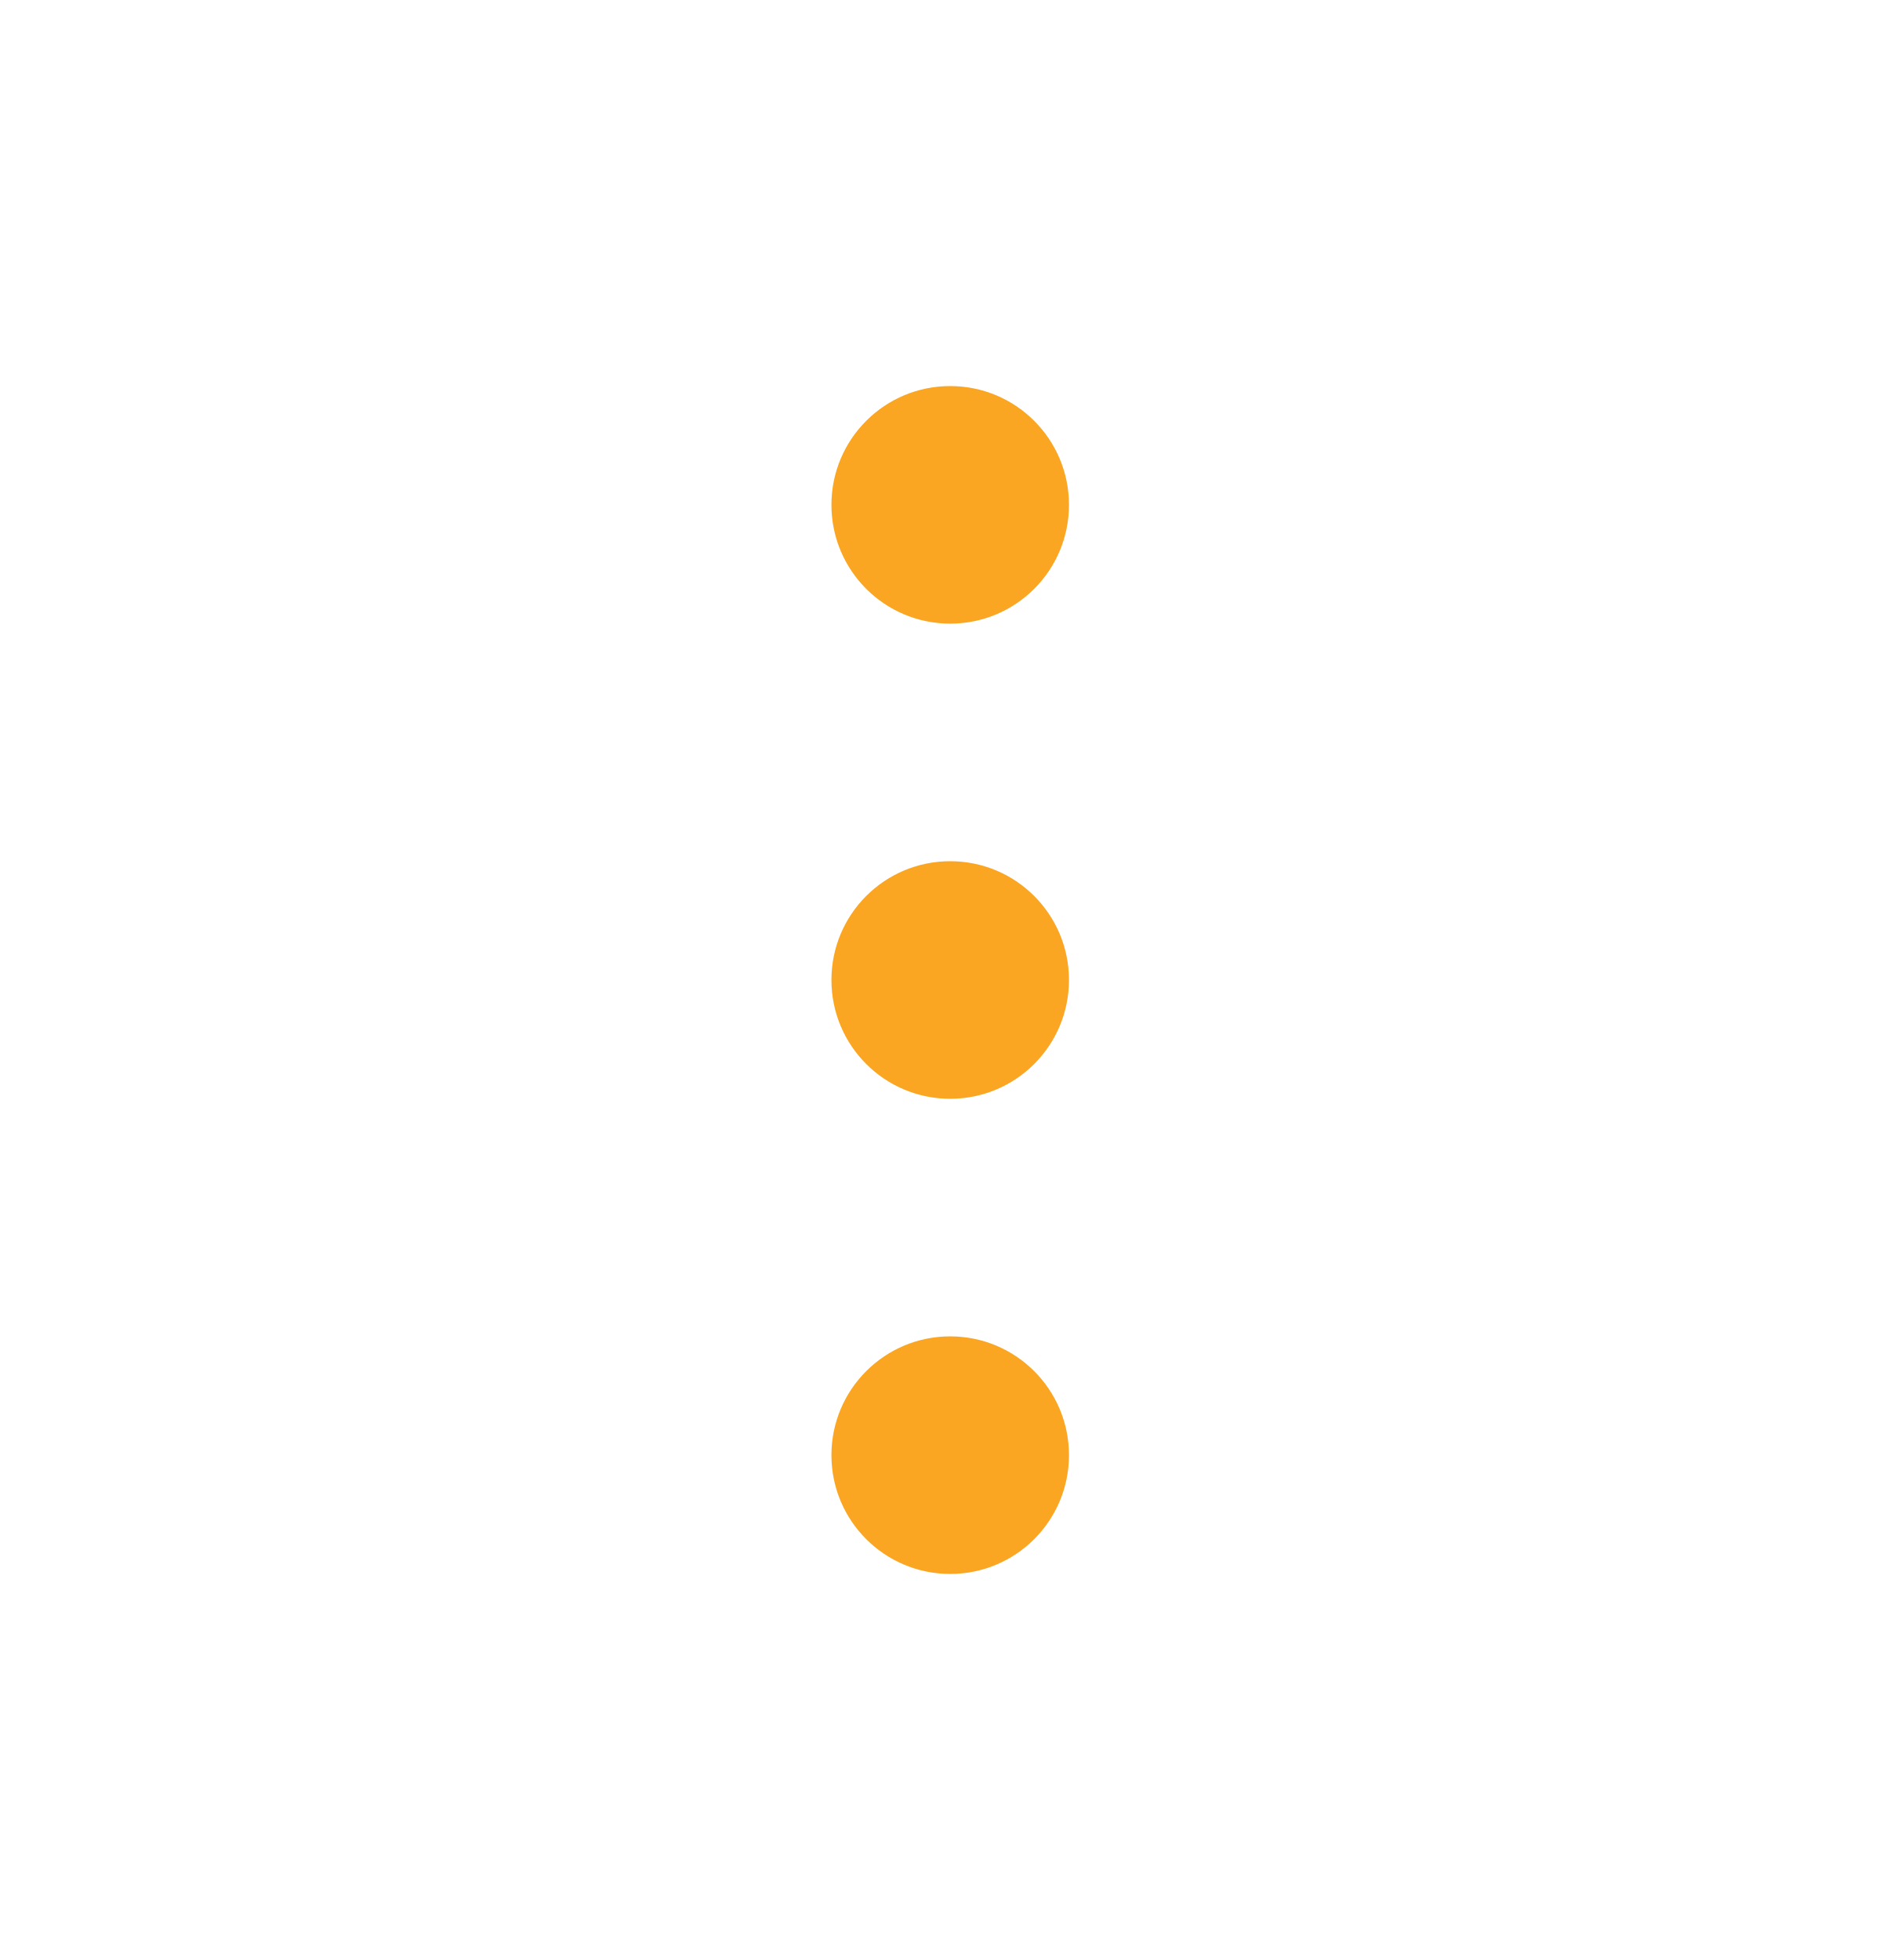
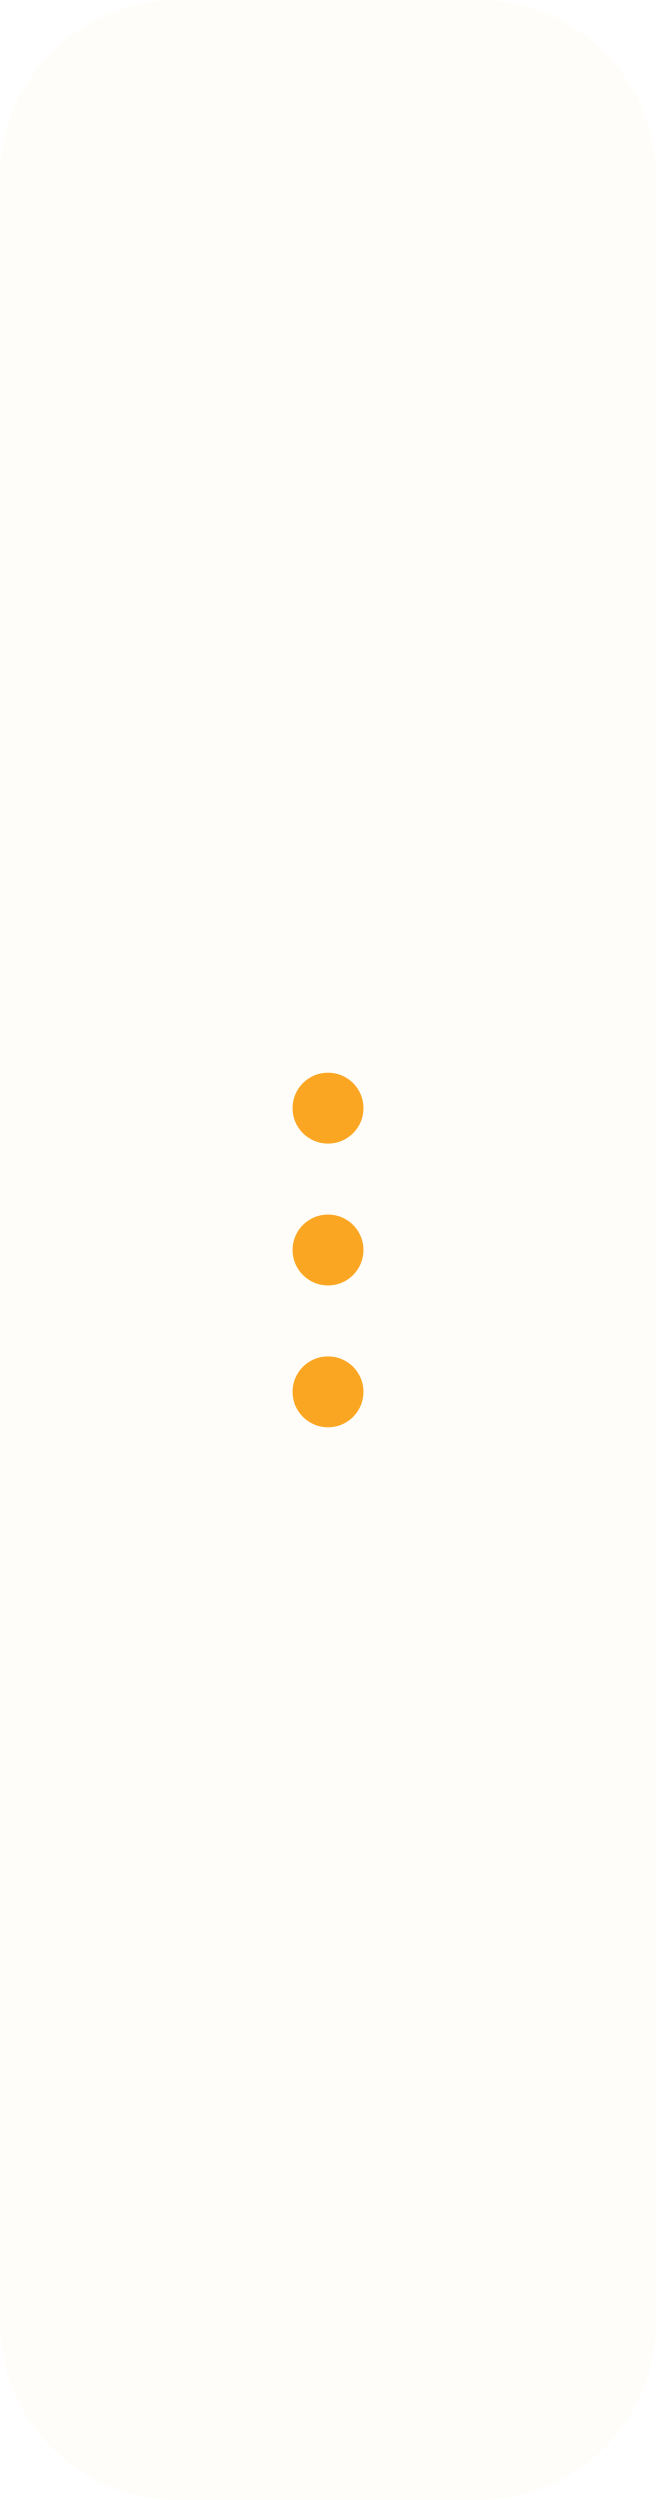
- <svg xmlns="http://www.w3.org/2000/svg" width="32" height="33" viewBox="0 0 32 33" fill="none">
-   <path d="M16 10.5C17.105 10.5 18 9.605 18 8.5C18 7.395 17.105 6.5 16 6.5C14.895 6.5 14 7.395 14 8.5C14 9.605 14.895 10.5 16 10.5Z" fill="#FBA622" />
-   <path d="M16 18.5C17.105 18.5 18 17.605 18 16.5C18 15.395 17.105 14.5 16 14.5C14.895 14.5 14 15.395 14 16.5C14 17.605 14.895 18.5 16 18.5Z" fill="#FBA622" />
-   <path d="M16 26.5C17.105 26.5 18 25.605 18 24.5C18 23.395 17.105 22.5 16 22.5C14.895 22.5 14 23.395 14 24.5C14 25.605 14.895 26.5 16 26.5Z" fill="#FBA622" />
+ <svg xmlns="http://www.w3.org/2000/svg" width="37" height="141" viewBox="0 0 37 141" fill="none">
+   <rect width="37" height="141" rx="10" fill="#FFF7E3" fill-opacity="0.2" />
+   <path d="M18.5 64.5C19.605 64.5 20.5 63.605 20.5 62.5C20.5 61.395 19.605 60.5 18.5 60.5C17.395 60.5 16.5 61.395 16.5 62.5C16.5 63.605 17.395 64.5 18.5 64.5Z" fill="#FBA622" />
+   <path d="M18.5 72.5C19.605 72.5 20.5 71.605 20.5 70.5C20.5 69.395 19.605 68.5 18.5 68.5C17.395 68.5 16.5 69.395 16.5 70.5C16.5 71.605 17.395 72.5 18.5 72.5Z" fill="#FBA622" />
+   <path d="M18.5 80.5C19.605 80.5 20.5 79.605 20.5 78.5C20.5 77.395 19.605 76.5 18.5 76.5C17.395 76.5 16.5 77.395 16.5 78.5C16.5 79.605 17.395 80.5 18.5 80.5Z" fill="#FBA622" />
</svg>
